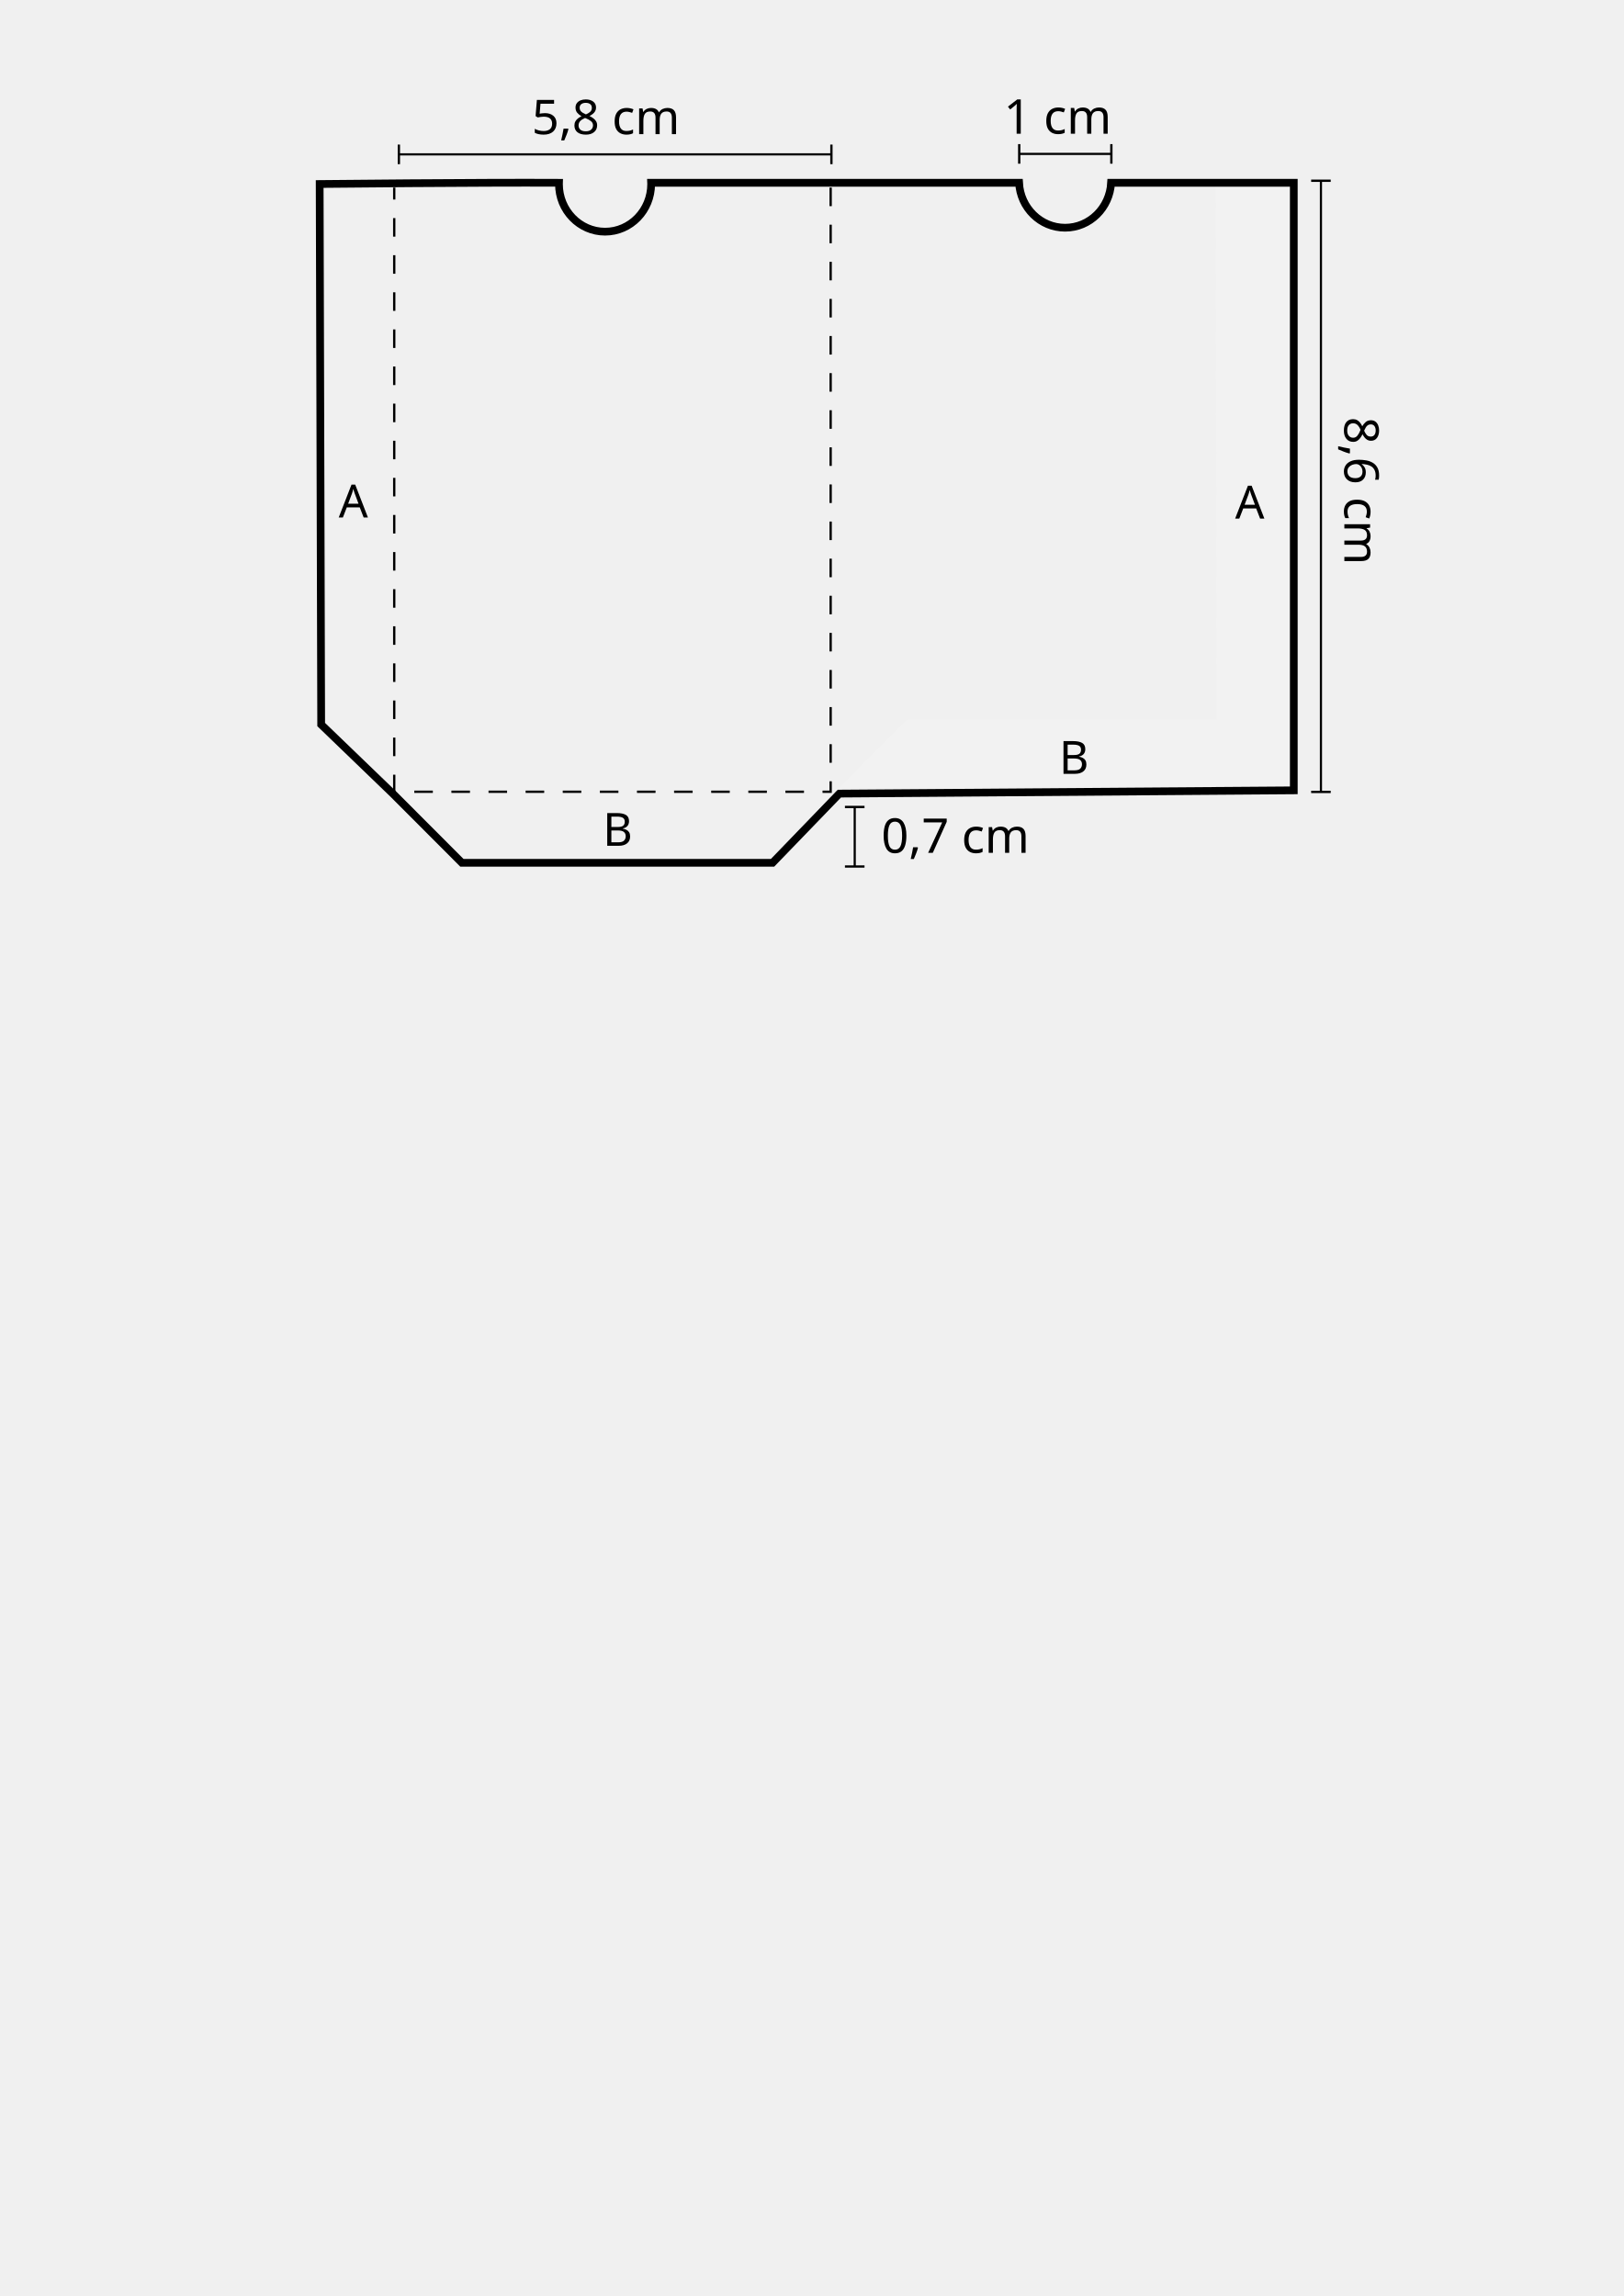
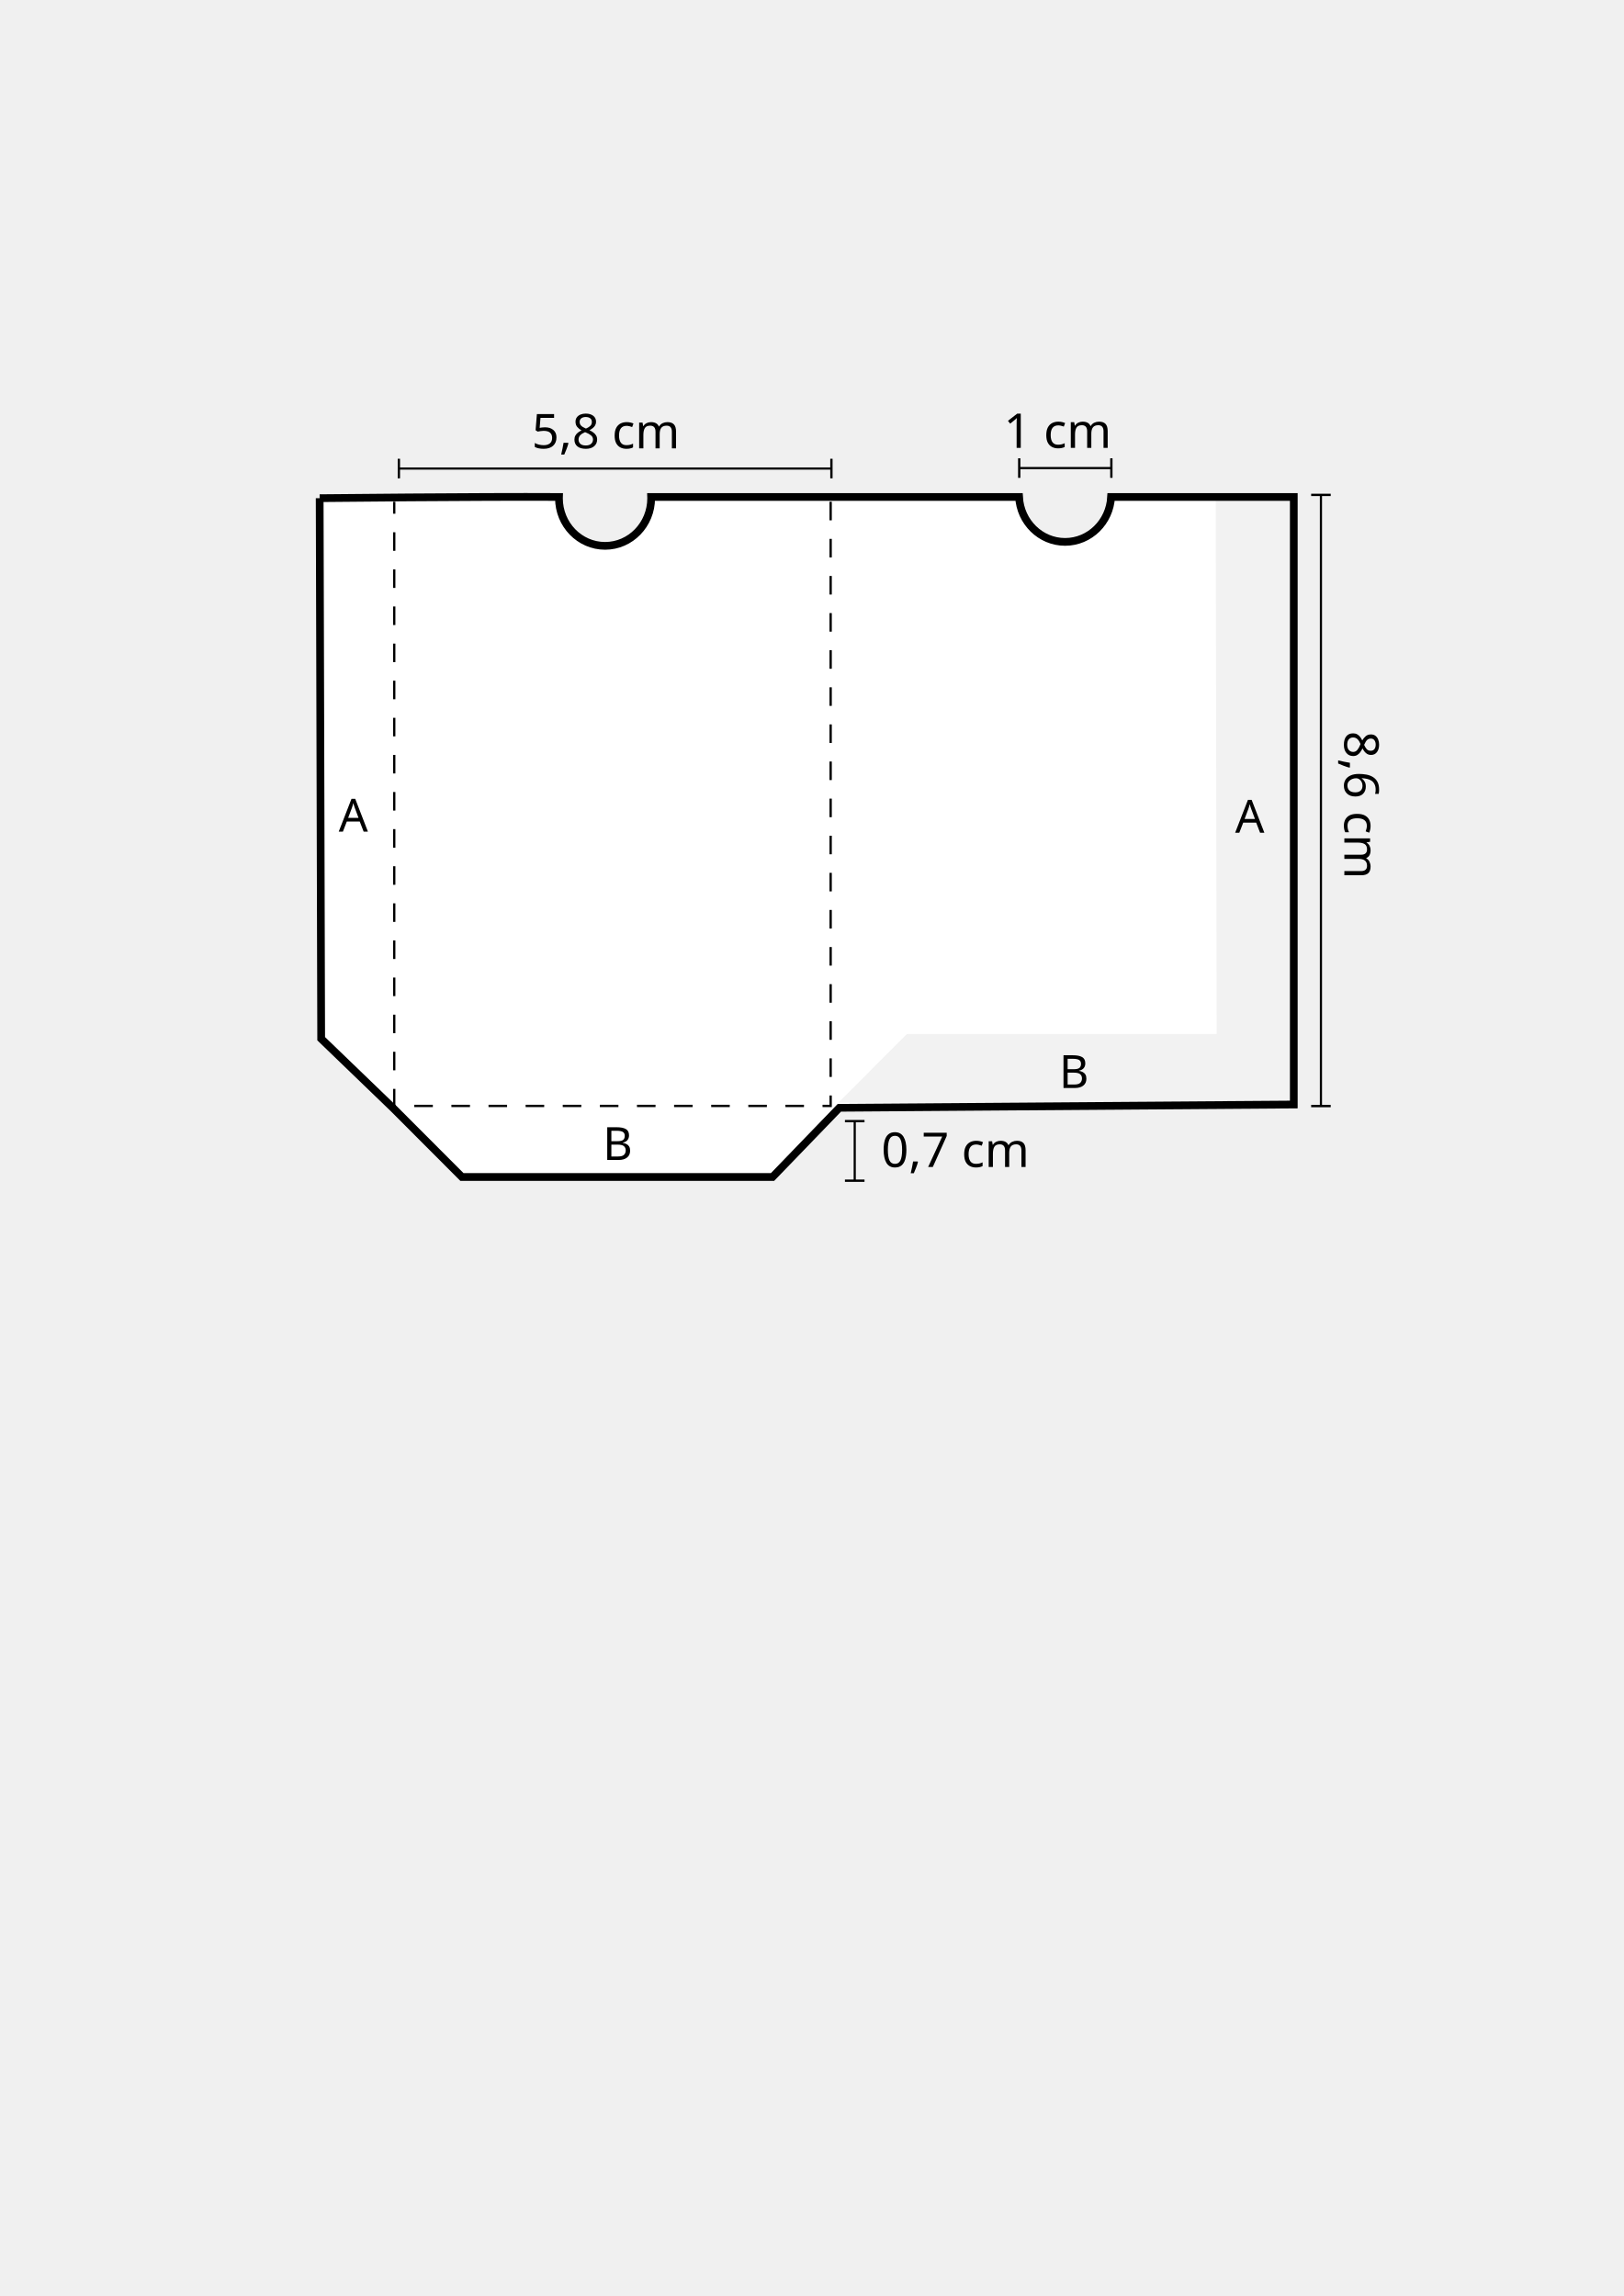
<svg xmlns="http://www.w3.org/2000/svg" width="744.094" height="1052.362" id="svg2" version="1.1">
  <defs id="defs4">
    <marker orient="auto" refY="0.0" refX="0.0" id="StopL" style="overflow:visible">
      <path id="path5895" d="M 0.0,5.65 L 0.0,-5.65" style="fill:none;fill-opacity:0.75;fill-rule:evenodd;stroke:#000000;stroke-width:1.0pt" transform="scale(0.8)" />
    </marker>
    <marker orient="auto" refY="0" refX="0" id="StopL-5" style="overflow:visible">
      <path id="path5895-5" d="M 0,5.65 0,-5.65" style="fill:none;stroke:#000000;stroke-width:1pt" transform="scale(0.8,0.8)" />
    </marker>
    <marker orient="auto" refY="0" refX="0" id="marker6559" style="overflow:visible">
      <path id="path6561" d="M 0,5.65 0,-5.65" style="fill:none;stroke:#000000;stroke-width:1pt" transform="scale(0.8,0.8)" />
    </marker>
    <marker orient="auto" refY="0" refX="0" id="StopL-4" style="overflow:visible">
      <path id="path5895-8" d="M 0,5.65 0,-5.65" style="fill:none;stroke:#000000;stroke-width:1pt" transform="scale(0.8,0.8)" />
    </marker>
    <marker orient="auto" refY="0" refX="0" id="marker6612" style="overflow:visible">
      <path id="path6614" d="M 0,5.65 0,-5.65" style="fill:none;stroke:#000000;stroke-width:1pt" transform="scale(0.8,0.8)" />
    </marker>
    <marker orient="auto" refY="0" refX="0" id="StopL-9" style="overflow:visible">
      <path id="path5895-6" d="M 0,5.65 0,-5.65" style="fill:none;stroke:#000000;stroke-width:1pt" transform="scale(0.8,0.8)" />
    </marker>
    <marker orient="auto" refY="0" refX="0" id="marker3078" style="overflow:visible">
      <path id="path3080" d="M 0,5.65 0,-5.65" style="fill:none;stroke:#000000;stroke-width:1pt" transform="scale(0.8,0.8)" />
    </marker>
  </defs>
  <g id="layer1" transform="translate(0,0.00130762)">
-     <path style="fill:#f2f2f2;stroke:none" d="m 593.581,361.774 -1.381,-278.417 -35.067,0.187 0.425,246.369 -141.938,0 -31.406,31.469" id="rect2985-7-0" />
-     <path style="fill:none;fill-rule:evenodd;stroke:#000000;stroke-width:3.543;stroke-linecap:butt;stroke-linejoin:miter;stroke-miterlimit:4;stroke-opacity:1;stroke-dasharray:none" d="M 146.495,84.338 147.188,332.094 180.281,364 l 31.406,31.469 142.344,0 30.594,-31.688 0.031,-0.031 208.25,-1.5 0,-278.469 -83.719,0 C 508.577,95.261 499.361,104.375 488.094,104.375 476.826,104.375 467.61,95.261 467,83.781 l -81.281,0 -87.344,0 c 0.005,0.198 0.031,0.395 0.031,0.594 0,12.044 -9.463,21.812 -21.125,21.812 -11.662,0 -21.125,-9.768 -21.125,-21.812 0,-0.199 0.026,-0.396 0.031,-0.594 -36.57,-0.201 -109.692,0.557 -109.692,0.557 z" transform="translate(0,-0.00130762)" id="rect2985" />
-     <path style="fill:none;stroke:#000000;stroke-width:1.063;stroke-miterlimit:4;stroke-opacity:1;stroke-dasharray:8.504,8.504;stroke-dashoffset:0" d="m 380.66,85.979 0,276.916 -199.995,0 0,-276.916" id="rect3139" />
-     <text xml:space="preserve" style="font-size:21px;font-style:normal;font-weight:normal;line-height:125%;letter-spacing:0px;word-spacing:0px;fill:#000000;fill-opacity:1;stroke:none;font-family:Sans" x="276.249" y="387.663" id="text5608">
-       <tspan id="tspan5610" x="276.249" y="387.663">B</tspan>
+     <path style="fill:#ffffff;stroke:none" d="m 146.495,228.337 0.692,247.756 33.094,31.906 31.406,31.469 142.344,0 30.594,-31.688 0.031,-0.031 208.25,-1.5 0,-278.469 -83.719,0 c -0.61,11.479 -9.826,20.594 -21.094,20.594 -11.267,0 -20.484,-9.114 -21.094,-20.594 l -81.281,0 -87.344,0 c 0.005,0.198 0.031,0.395 0.031,0.594 0,12.044 -9.463,21.812 -21.125,21.812 -11.662,0 -21.125,-9.768 -21.125,-21.812 0,-0.199 0.026,-0.396 0.031,-0.594 -36.57,-0.201 -109.692,0.557 -109.692,0.557 z" id="rect2985-3" />
+     <path style="fill:#f2f2f2;stroke:none" d="m 593.581,505.774 -1.381,-278.417 -35.067,0.187 0.425,246.369 -141.938,0 -31.406,31.469" id="rect2985-7-0" />
+     <path style="fill:none;stroke:#000000;stroke-width:3.543;stroke-linecap:butt;stroke-linejoin:miter;stroke-miterlimit:4;stroke-opacity:1;stroke-dasharray:none" d="m 146.495,228.337 0.692,247.756 33.094,31.906 31.406,31.469 142.344,0 30.594,-31.688 0.031,-0.031 208.25,-1.5 0,-278.469 -83.719,0 c -0.61,11.479 -9.826,20.594 -21.094,20.594 -11.267,0 -20.484,-9.114 -21.094,-20.594 l -81.281,0 -87.344,0 c 0.005,0.198 0.031,0.395 0.031,0.594 0,12.044 -9.463,21.812 -21.125,21.812 -11.662,0 -21.125,-9.768 -21.125,-21.812 0,-0.199 0.026,-0.396 0.031,-0.594 -36.57,-0.201 -109.692,0.557 -109.692,0.557 z" id="rect2985" />
+     <path style="fill:none;stroke:#000000;stroke-width:1.063;stroke-miterlimit:4;stroke-opacity:1;stroke-dasharray:8.504, 8.504;stroke-dashoffset:0" d="m 380.66,229.979 0,276.916 -199.995,0 0,-276.916" id="rect3139" />
+     <text xml:space="preserve" style="font-size:21px;font-style:normal;font-weight:normal;line-height:125%;letter-spacing:0px;word-spacing:0px;fill:#000000;fill-opacity:1;stroke:none;font-family:Sans" x="276.249" y="531.663" id="text5608">
+       <tspan id="tspan5610" x="276.249" y="531.663">B</tspan>
    </text>
-     <text xml:space="preserve" style="font-size:21px;font-style:normal;font-weight:normal;line-height:125%;letter-spacing:0px;word-spacing:0px;fill:#000000;fill-opacity:1;stroke:none;font-family:Sans" x="155.224" y="237.191" id="text5608-0">
-       <tspan id="tspan5610-6" x="155.224" y="237.191">A</tspan>
+     <text xml:space="preserve" style="font-size:21px;font-style:normal;font-weight:normal;line-height:125%;letter-spacing:0px;word-spacing:0px;fill:#000000;fill-opacity:1;stroke:none;font-family:Sans" x="155.224" y="381.191" id="text5608-0">
+       <tspan id="tspan5610-6" x="155.224" y="381.191">A</tspan>
    </text>
-     <text xml:space="preserve" style="font-size:21px;font-style:normal;font-weight:normal;line-height:125%;letter-spacing:0px;word-spacing:0px;fill:#000000;fill-opacity:1;stroke:none;font-family:Sans" x="485.341" y="354.676" id="text5608-6">
-       <tspan id="tspan5610-5" x="485.341" y="354.676">B</tspan>
+     <text xml:space="preserve" style="font-size:21px;font-style:normal;font-weight:normal;line-height:125%;letter-spacing:0px;word-spacing:0px;fill:#000000;fill-opacity:1;stroke:none;font-family:Sans" x="485.341" y="498.676" id="text5608-6">
+       <tspan id="tspan5610-5" x="485.341" y="498.676">B</tspan>
    </text>
-     <text xml:space="preserve" style="font-size:21px;font-style:normal;font-weight:normal;line-height:125%;letter-spacing:0px;word-spacing:0px;fill:#000000;fill-opacity:1;stroke:none;font-family:Sans" x="566.033" y="237.689" id="text5608-0-3">
-       <tspan id="tspan5610-6-6" x="566.033" y="237.689">A</tspan>
+     <text xml:space="preserve" style="font-size:21px;font-style:normal;font-weight:normal;line-height:125%;letter-spacing:0px;word-spacing:0px;fill:#000000;fill-opacity:1;stroke:none;font-family:Sans" x="566.033" y="381.689" id="text5608-0-3">
+       <tspan id="tspan5610-6-6" x="566.033" y="381.689">A</tspan>
    </text>
-     <text xml:space="preserve" style="font-size:22px;font-style:normal;font-weight:normal;line-height:125%;letter-spacing:0px;word-spacing:0px;fill:#000000;fill-opacity:1;stroke:none;font-family:Sans" x="243.684" y="61.495" id="text5672">
-       <tspan id="tspan5674" x="243.684" y="61.495">5,8 cm</tspan>
+     <text xml:space="preserve" style="font-size:22px;font-style:normal;font-weight:normal;line-height:125%;letter-spacing:0px;word-spacing:0px;fill:#000000;fill-opacity:1;stroke:none;font-family:Sans" x="243.684" y="205.495" id="text5672">
+       <tspan id="tspan5674" x="243.684" y="205.495">5,8 cm</tspan>
    </text>
-     <text xml:space="preserve" style="font-size:22px;font-style:normal;font-weight:normal;line-height:125%;letter-spacing:0px;word-spacing:0px;fill:#000000;fill-opacity:1;stroke:none;font-family:Sans" x="191.043" y="-616.08" id="text5672-3" transform="matrix(0,1,-1,0,0,0)">
-       <tspan id="tspan5674-0" x="191.043" y="-616.08">8,6 cm</tspan>
+     <text xml:space="preserve" style="font-size:22px;font-style:normal;font-weight:normal;line-height:125%;letter-spacing:0px;word-spacing:0px;fill:#000000;fill-opacity:1;stroke:none;font-family:Sans" x="335.043" y="-616.08" id="text5672-3" transform="matrix(0,1,-1,0,0,0)">
+       <tspan id="tspan5674-0" x="335.043" y="-616.08">8,6 cm</tspan>
    </text>
-     <text xml:space="preserve" style="font-size:22px;font-style:normal;font-weight:normal;line-height:125%;letter-spacing:0px;word-spacing:0px;fill:#000000;fill-opacity:1;stroke:none;font-family:Sans" x="403.866" y="390.887" id="text5672-4">
-       <tspan id="tspan5674-01" x="403.866" y="390.887">0,7 cm</tspan>
+     <text xml:space="preserve" style="font-size:22px;font-style:normal;font-weight:normal;line-height:125%;letter-spacing:0px;word-spacing:0px;fill:#000000;fill-opacity:1;stroke:none;font-family:Sans" x="403.866" y="534.887" id="text5672-4">
+       <tspan id="tspan5674-01" x="403.866" y="534.887">0,7 cm</tspan>
    </text>
-     <path style="fill:none;stroke:#000000;stroke-width:0.992;stroke-linecap:butt;stroke-linejoin:miter;stroke-miterlimit:4;stroke-opacity:1;stroke-dasharray:none;marker-start:url(#StopL);marker-end:url(#StopL)" d="m 182.791,70.752 198.221,0" id="path5720" />
-     <path style="fill:none;stroke:#000000;stroke-width:0.992;stroke-linecap:butt;stroke-linejoin:miter;stroke-miterlimit:4;stroke-opacity:1;stroke-dasharray:none;marker-start:url(#StopL);marker-end:url(#StopL)" d="m 605.345,82.841 0,280.121" id="path5720-7" />
-     <path style="fill:none;stroke:#000000;stroke-width:0.992;stroke-linecap:butt;stroke-linejoin:miter;stroke-miterlimit:4;stroke-opacity:1;stroke-dasharray:none;marker-start:url(#StopL);marker-end:url(#StopL)" d="m 391.694,369.864 0,27.3" id="path5720-7-2" />
-     <text xml:space="preserve" style="font-size:22px;font-style:normal;font-weight:normal;line-height:125%;letter-spacing:0px;word-spacing:0px;fill:#000000;fill-opacity:1;stroke:none;font-family:Sans" x="459.974" y="61.282" id="text5672-0">
-       <tspan id="tspan5674-7" x="459.974" y="61.282">1 cm</tspan>
+     <path style="fill:none;stroke:#000000;stroke-width:0.992;stroke-linecap:butt;stroke-linejoin:miter;stroke-miterlimit:4;stroke-opacity:1;stroke-dasharray:none;marker-start:url(#StopL);marker-end:url(#StopL)" d="m 182.791,214.752 198.221,0" id="path5720" />
+     <path style="fill:none;stroke:#000000;stroke-width:0.992;stroke-linecap:butt;stroke-linejoin:miter;stroke-miterlimit:4;stroke-opacity:1;stroke-dasharray:none;marker-start:url(#StopL);marker-end:url(#StopL)" d="m 605.345,226.841 0,280.121" id="path5720-7" />
+     <path style="fill:none;stroke:#000000;stroke-width:0.992;stroke-linecap:butt;stroke-linejoin:miter;stroke-miterlimit:4;stroke-opacity:1;stroke-dasharray:none;marker-start:url(#StopL);marker-end:url(#StopL)" d="m 391.694,513.864 0,27.3" id="path5720-7-2" />
+     <text xml:space="preserve" style="font-size:22px;font-style:normal;font-weight:normal;line-height:125%;letter-spacing:0px;word-spacing:0px;fill:#000000;fill-opacity:1;stroke:none;font-family:Sans" x="459.974" y="205.282" id="text5672-0">
+       <tspan id="tspan5674-7" x="459.974" y="205.282">1 cm</tspan>
    </text>
-     <path style="fill:none;stroke:#000000;stroke-width:0.992;stroke-linecap:butt;stroke-linejoin:miter;stroke-miterlimit:4;stroke-opacity:1;stroke-dasharray:none;marker-start:url(#StopL);marker-end:url(#StopL)" d="m 467.081,70.538 42.221,0" id="path5720-1" />
+     <path style="fill:none;stroke:#000000;stroke-width:0.992;stroke-linecap:butt;stroke-linejoin:miter;stroke-miterlimit:4;stroke-opacity:1;stroke-dasharray:none;marker-start:url(#StopL);marker-end:url(#StopL)" d="m 467.081,214.538 42.221,0" id="path5720-1" />
  </g>
</svg>
